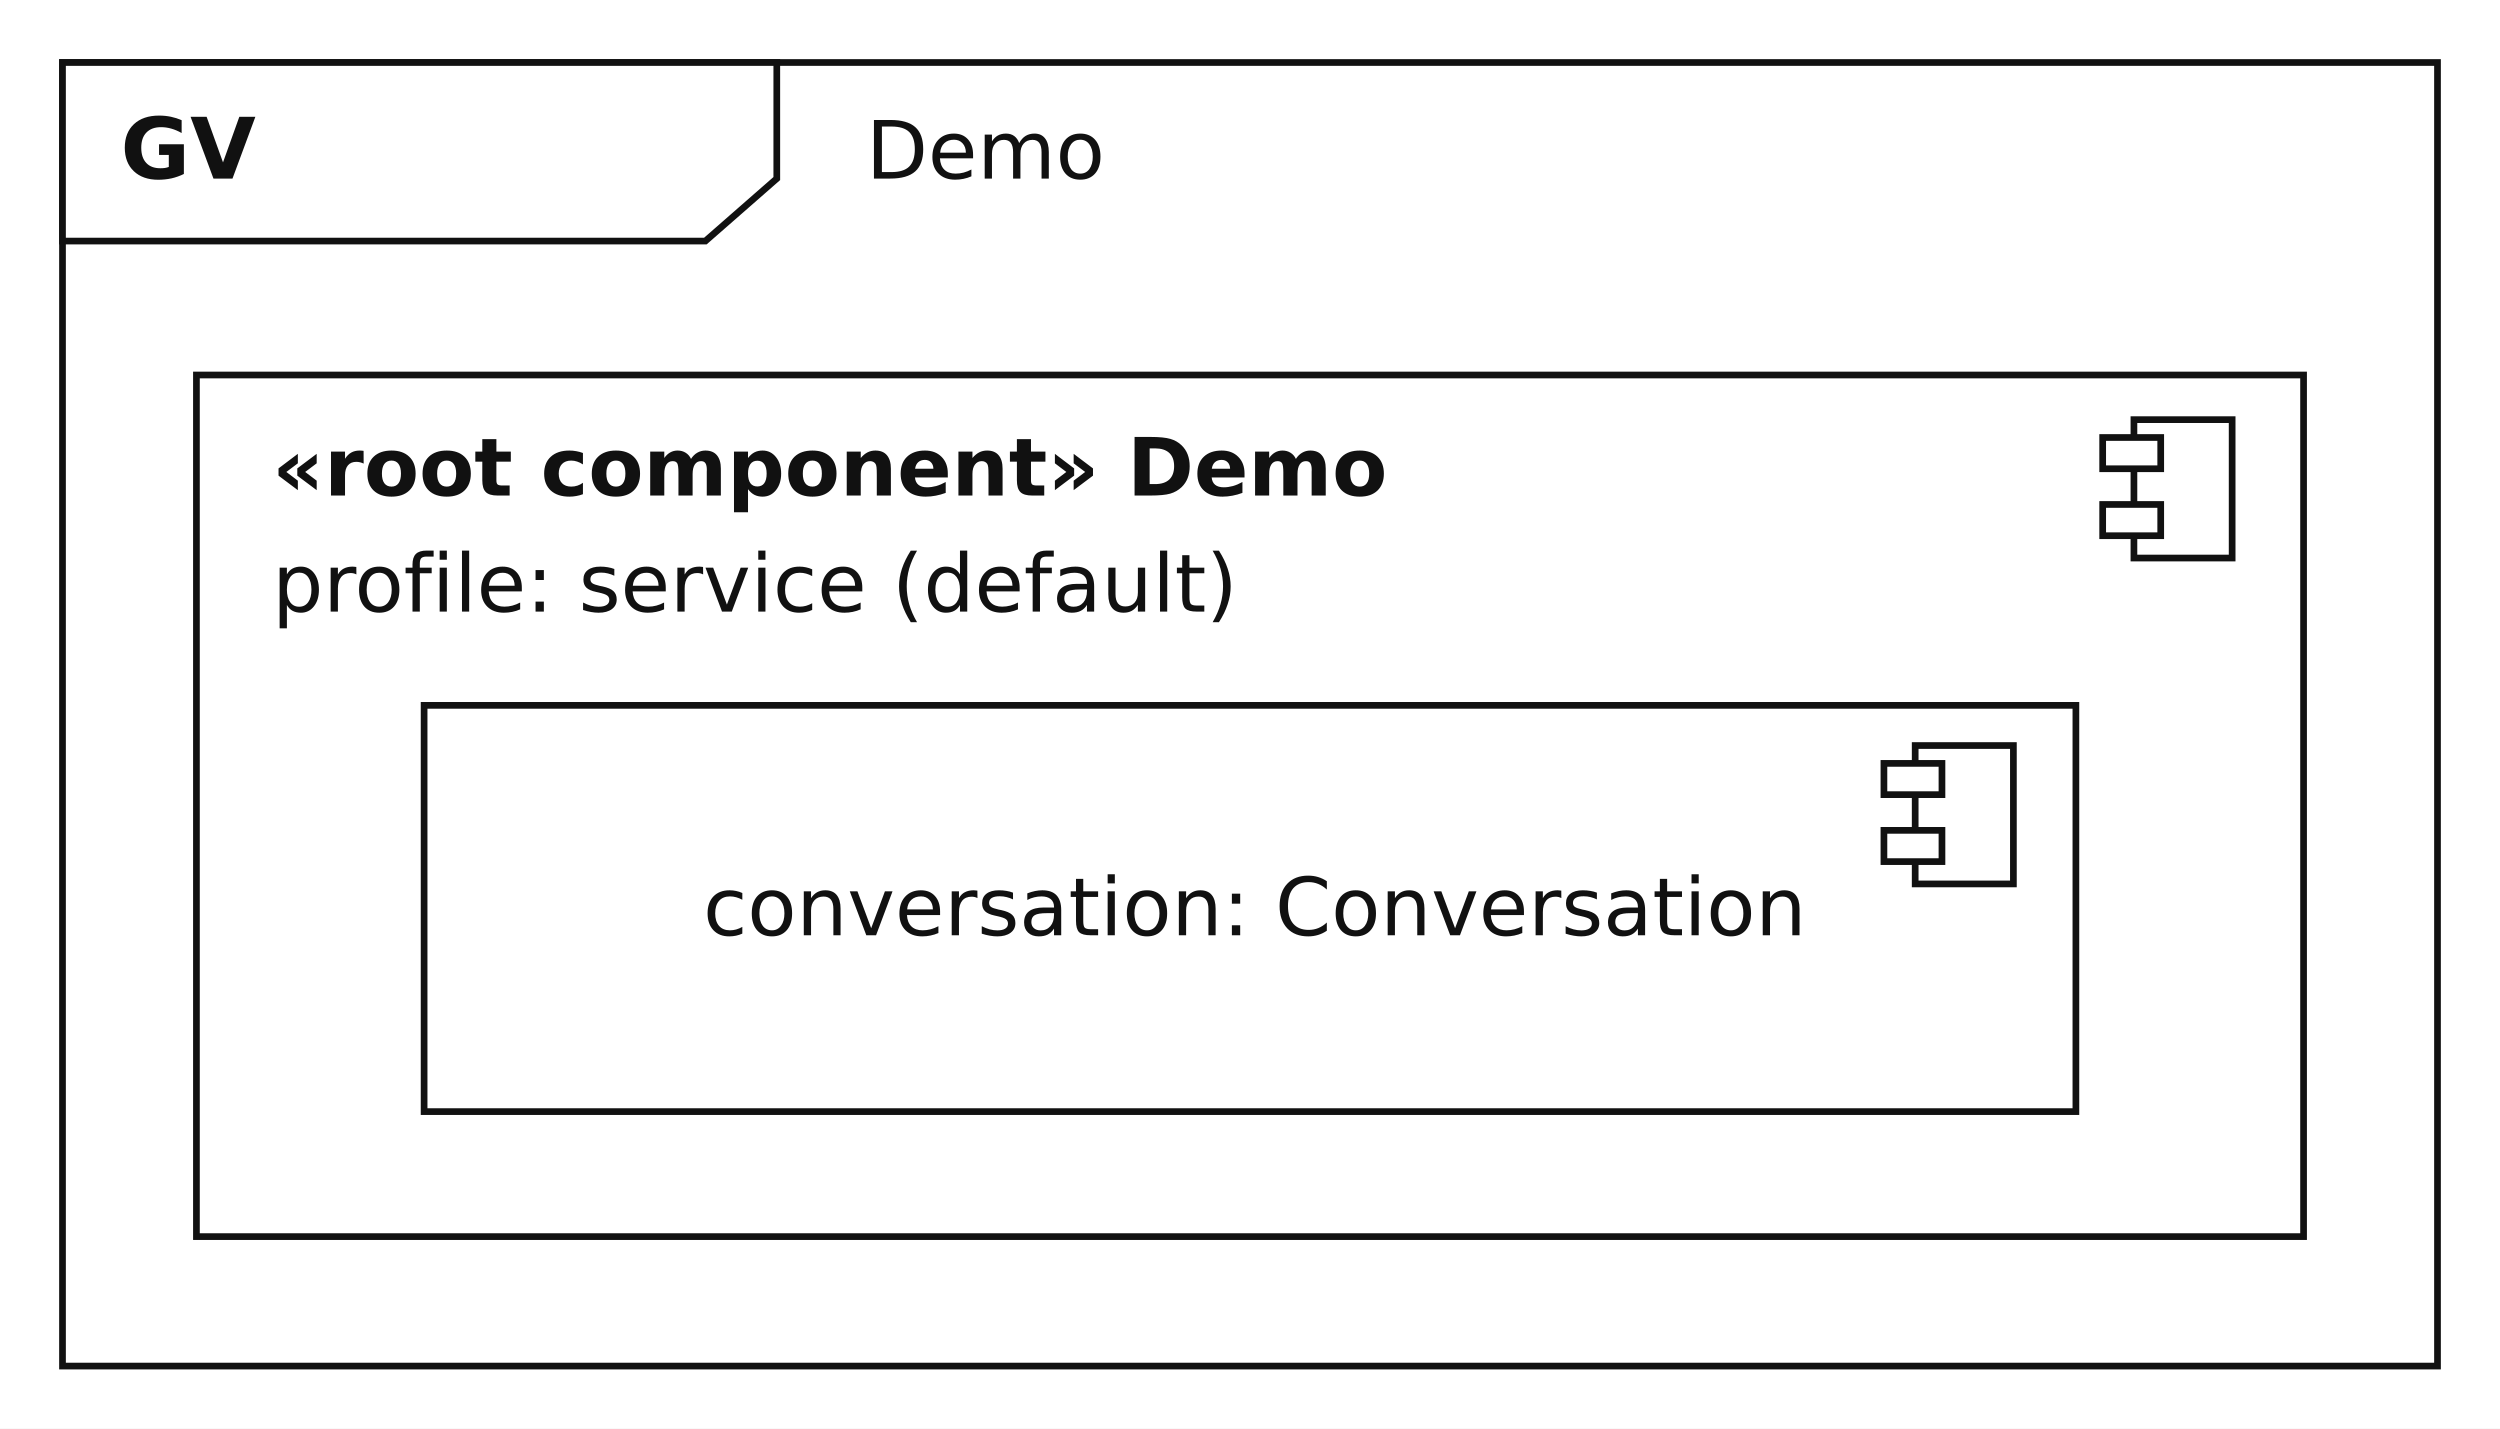
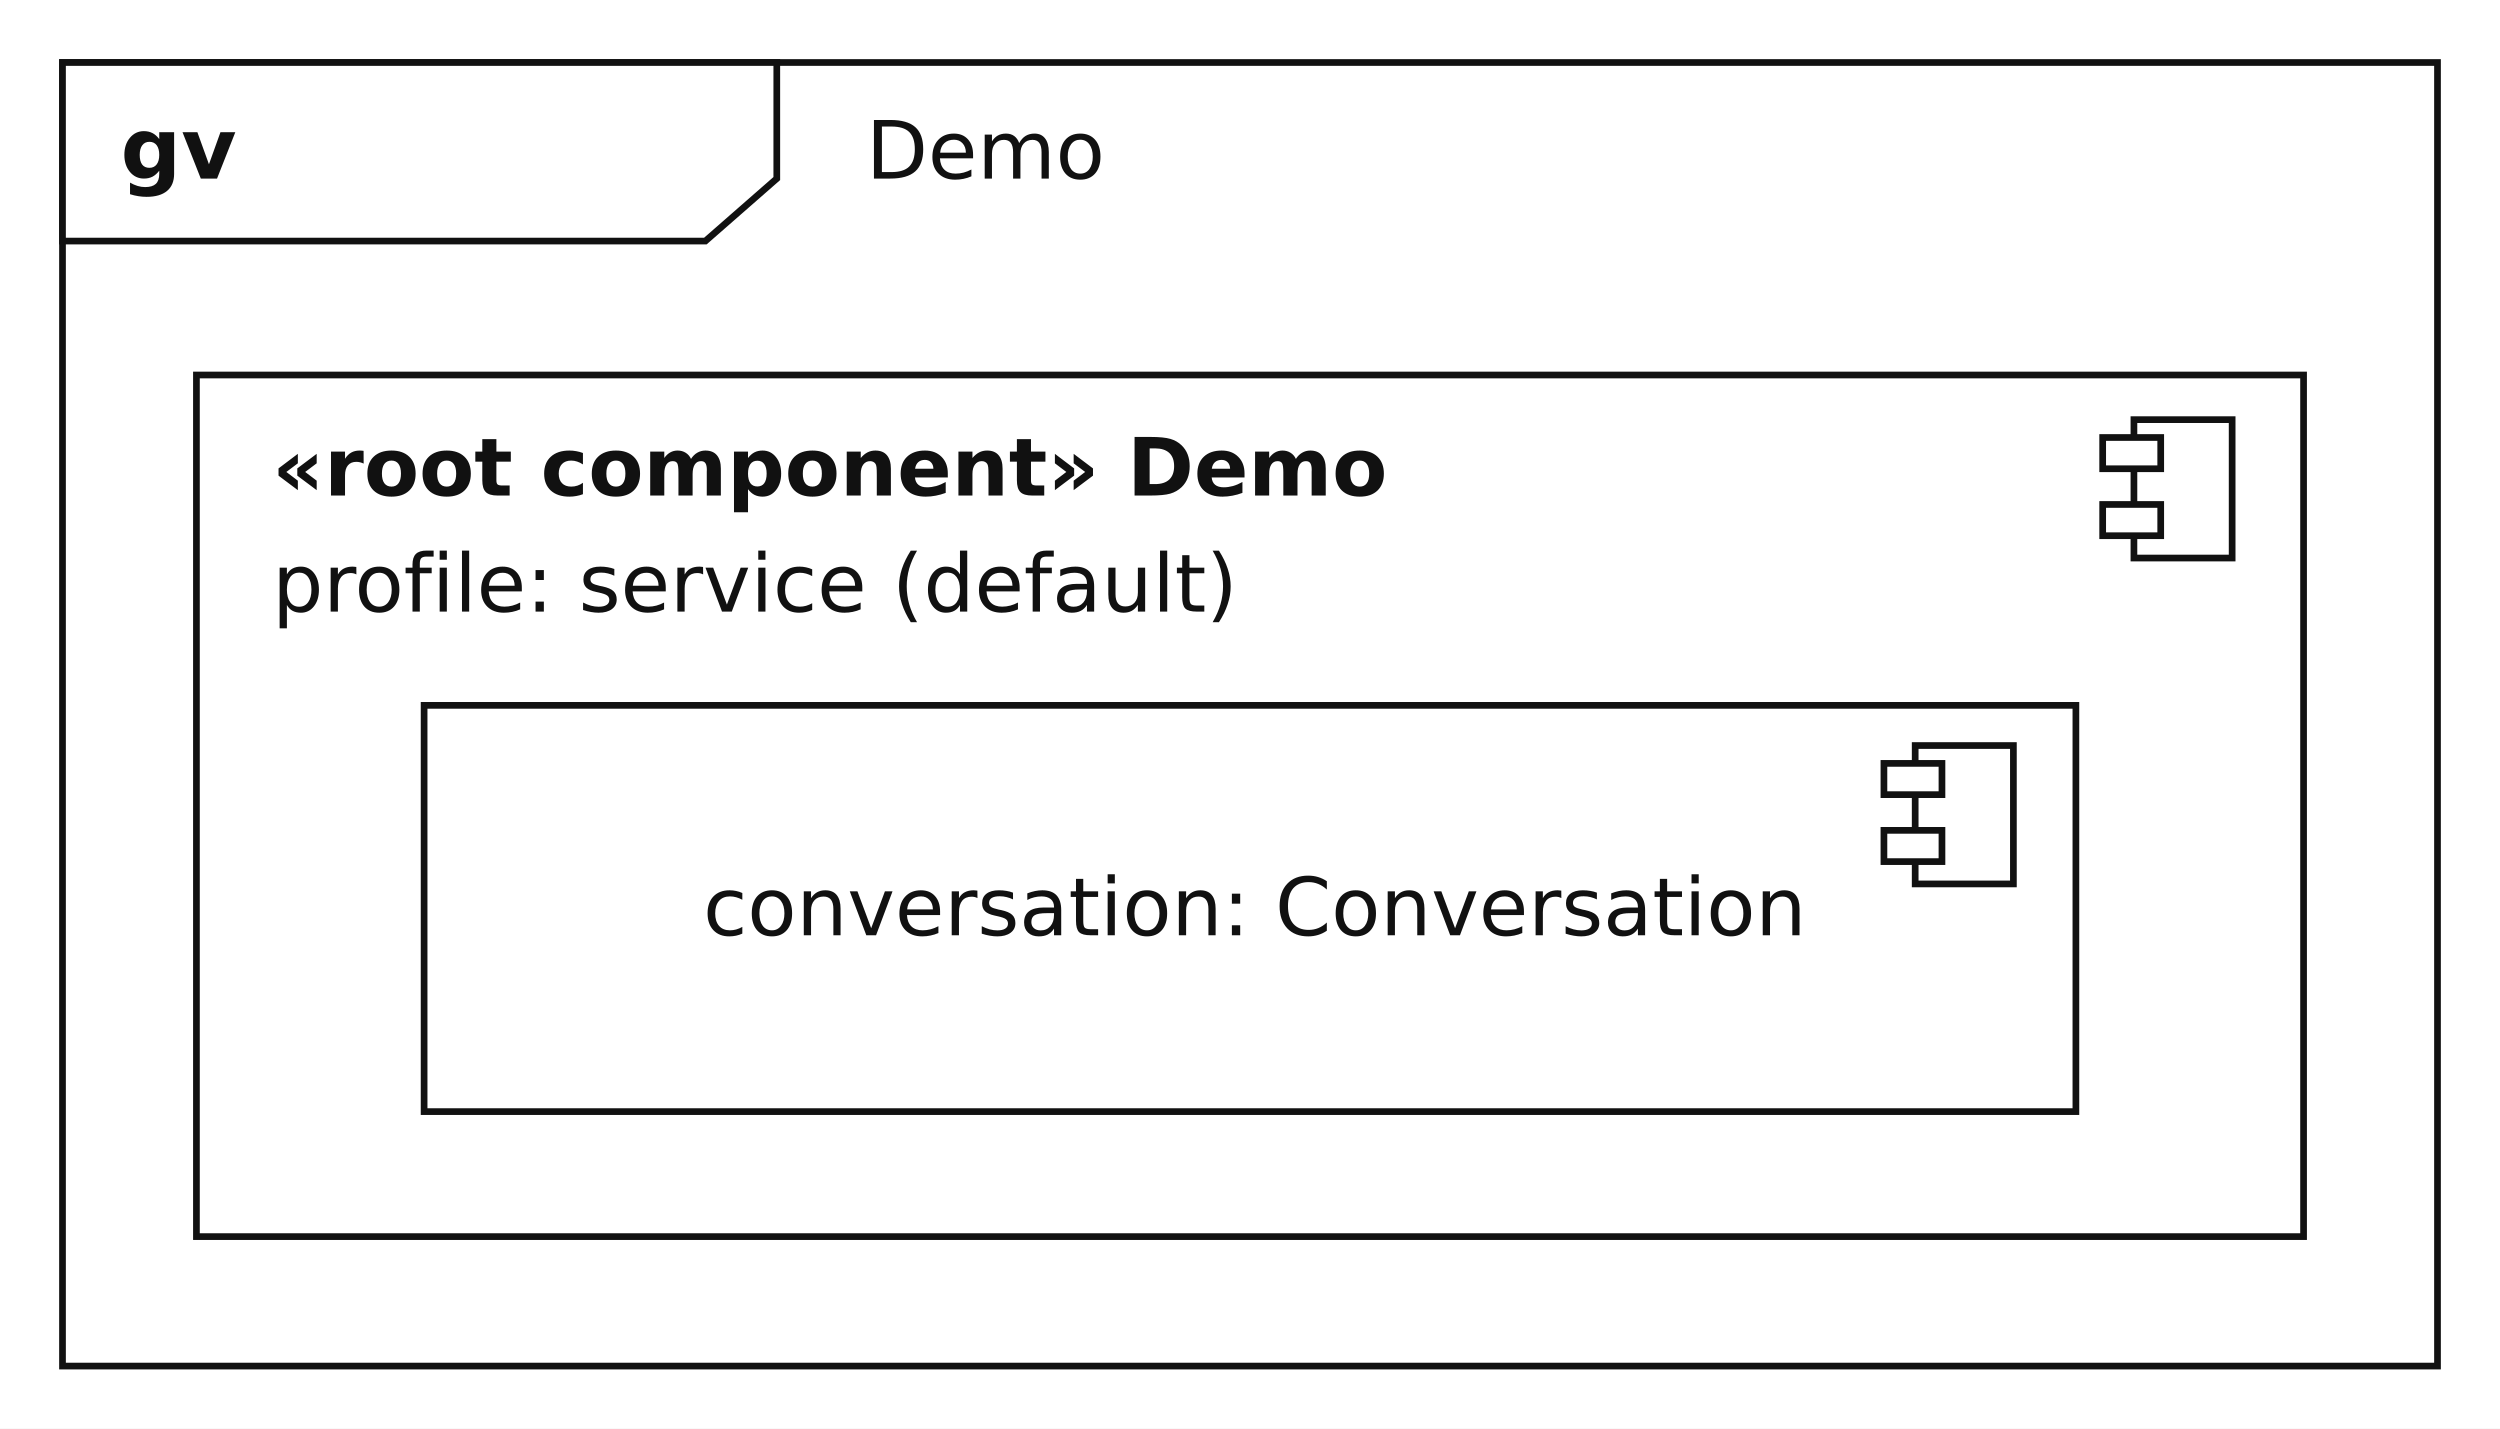
<svg xmlns="http://www.w3.org/2000/svg" width="560" height="320" viewBox="0 0 560 320" role="img" aria-labelledby="title desc">
  <g font-family="DejaVu Sans, sans-serif" stroke-width="1.5">
    <rect x="0" y="0" width="560" height="320" rx="0" fill="#ffffff" stroke="none" />
    <rect x="14" y="14" width="532" height="292" rx="0" fill="#ffffff" stroke="#111111" />
    <polygon points="14,14 174,14 174,40 158,54 14,54" fill="#ffffff" stroke="#111111" />
-     <text x="27" y="40" font-size="19" font-weight="700" fill="#111111">GV</text>
+     <text x="27" y="40" font-size="19" font-weight="700" fill="#111111">gv</text>
    <text x="194" y="40" font-size="18" font-weight="400" fill="#111111">Demo</text>
    <rect x="44" y="84" width="472" height="193" rx="0" fill="#ffffff" stroke="#111111" />
    <text x="61" y="111" font-size="18" font-weight="700" fill="#111111">«root component» Demo</text>
    <rect x="478" y="94" width="22" height="31" rx="0" fill="#ffffff" stroke="#111111" />
    <rect x="471" y="98" width="13" height="7" rx="0" fill="#ffffff" stroke="#111111" />
    <rect x="471" y="113" width="13" height="7" rx="0" fill="#ffffff" stroke="#111111" />
    <text x="61" y="137" font-size="18" font-weight="400" fill="#111111">profile: service (default)</text>
    <rect x="95" y="158" width="370" height="91" rx="0" fill="#ffffff" stroke="#111111" />
    <text x="157.5" y="209.5" font-size="18" font-weight="400" fill="#111111">conversation: Conversation</text>
    <rect x="429" y="167" width="22" height="31" rx="0" fill="#ffffff" stroke="#111111" />
    <rect x="422" y="171" width="13" height="7" rx="0" fill="#ffffff" stroke="#111111" />
    <rect x="422" y="186" width="13" height="7" rx="0" fill="#ffffff" stroke="#111111" />
  </g>
</svg>
